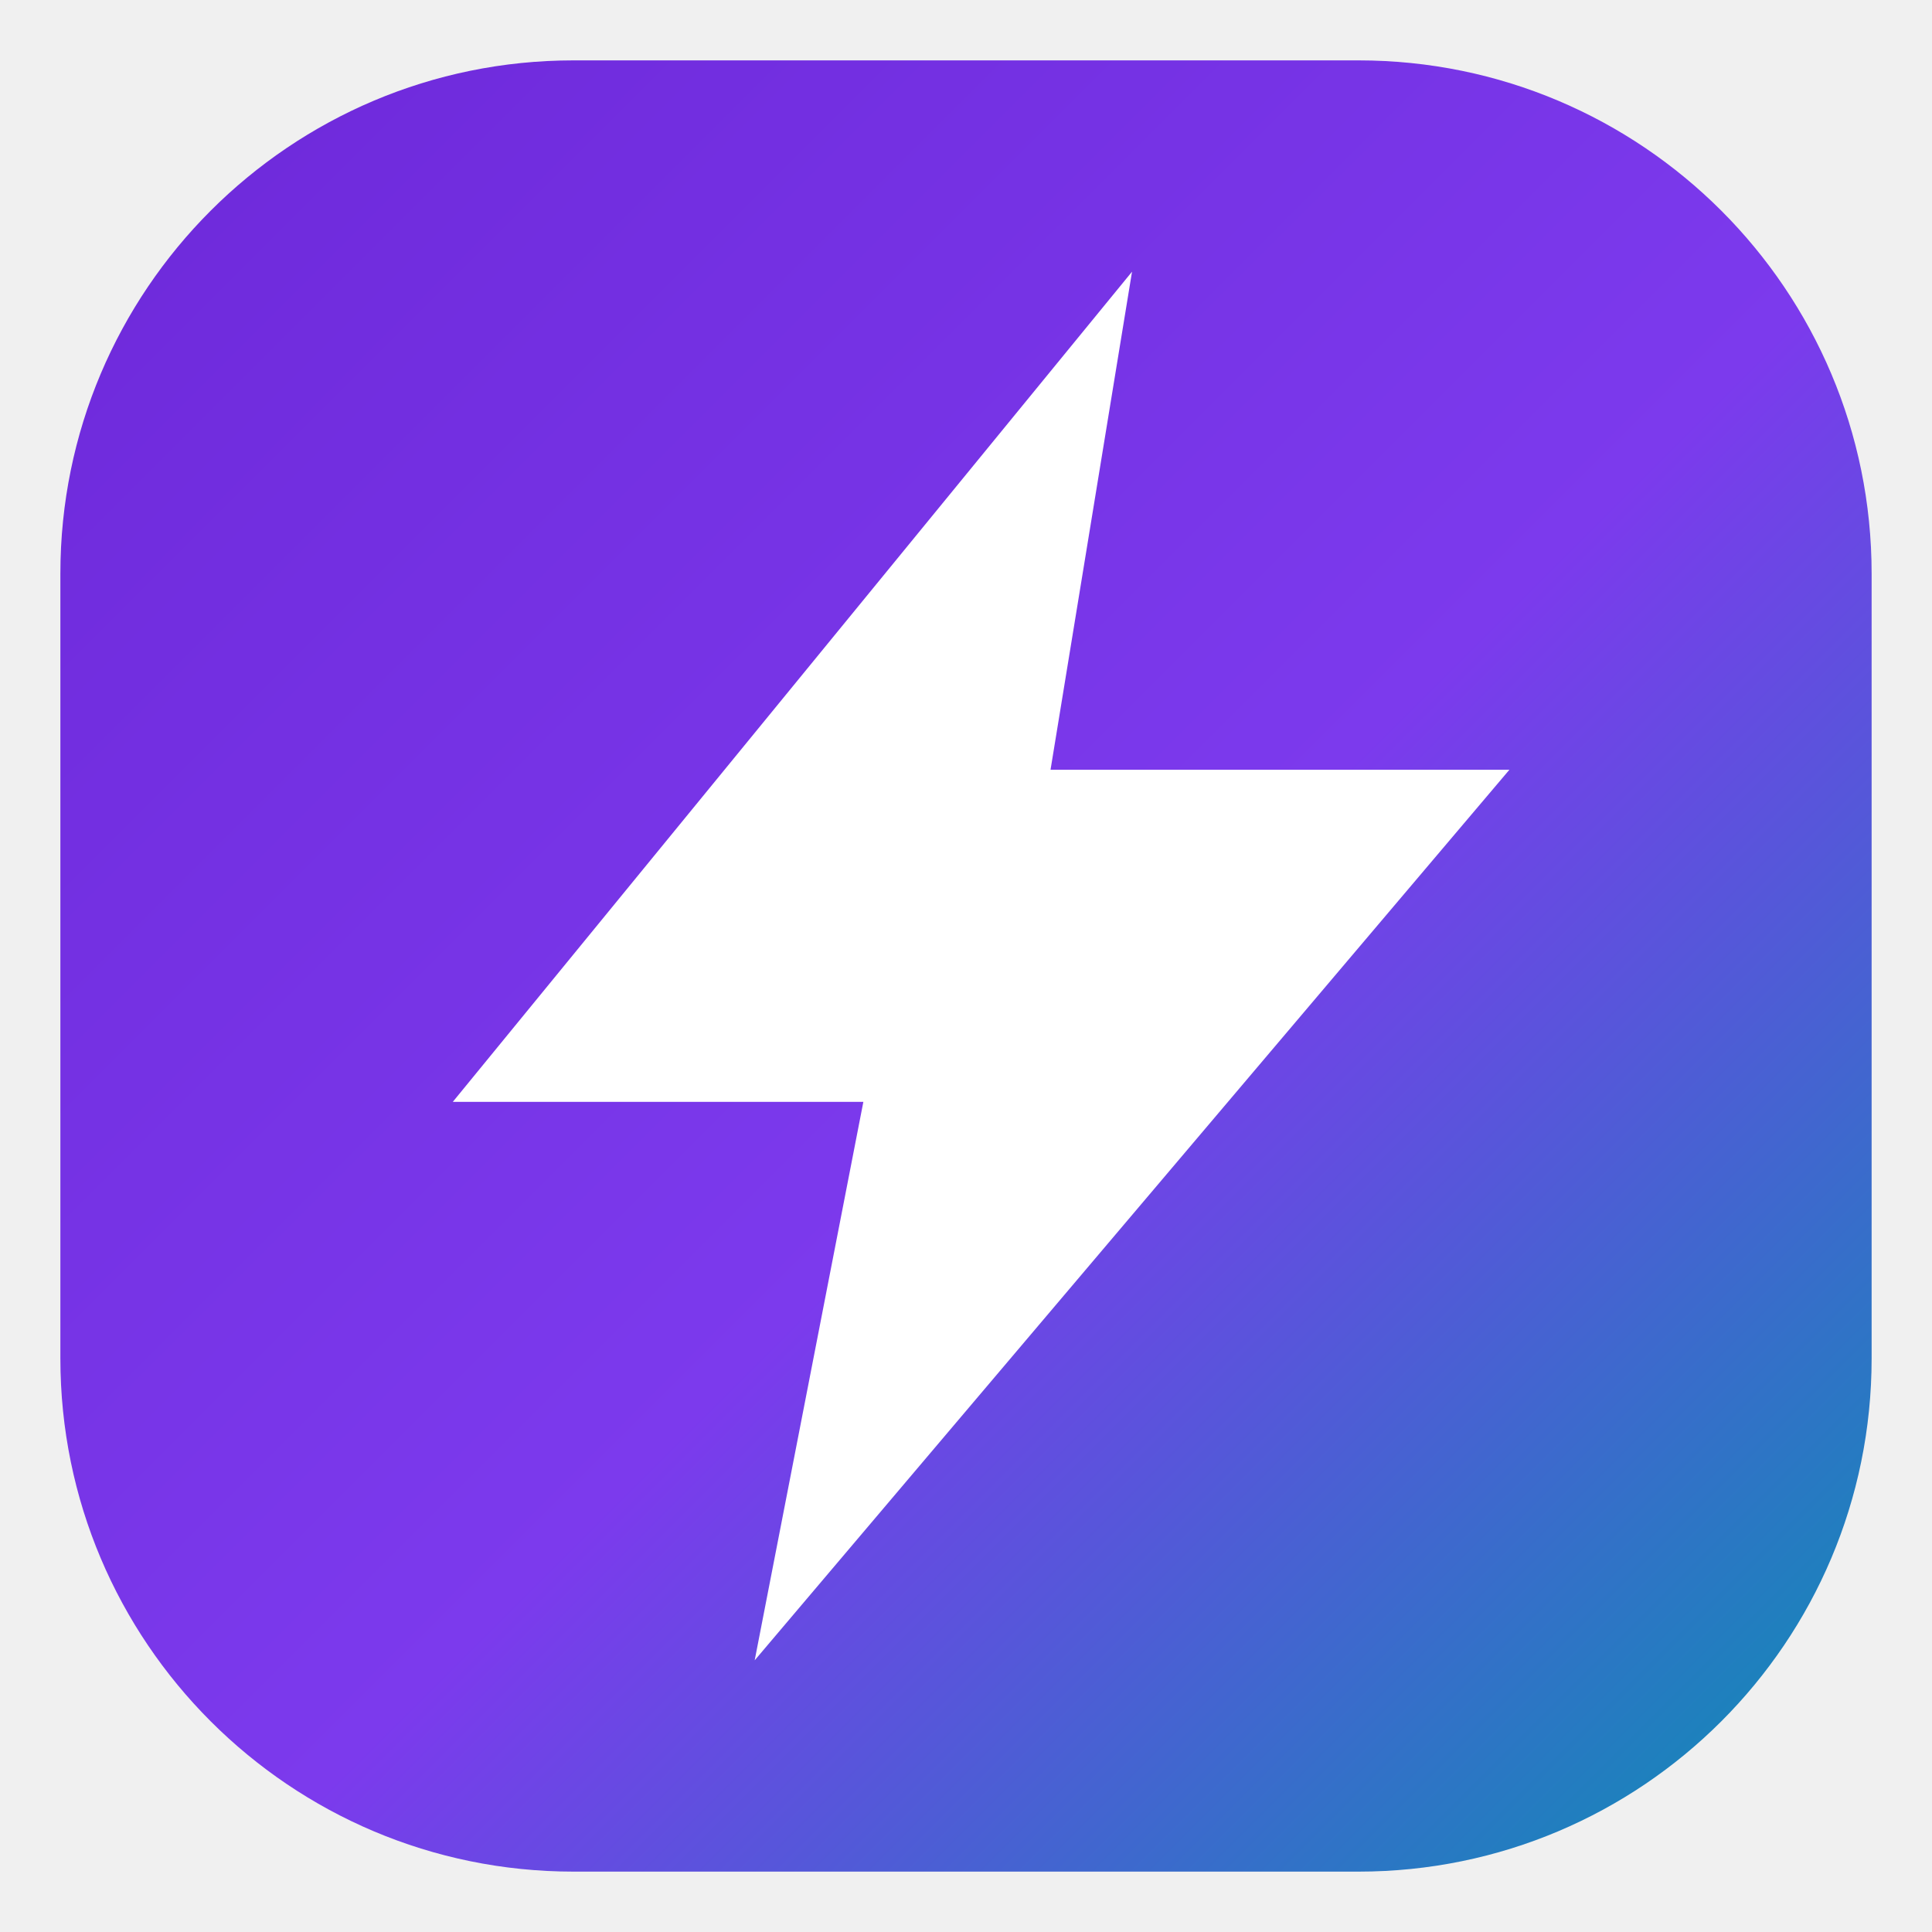
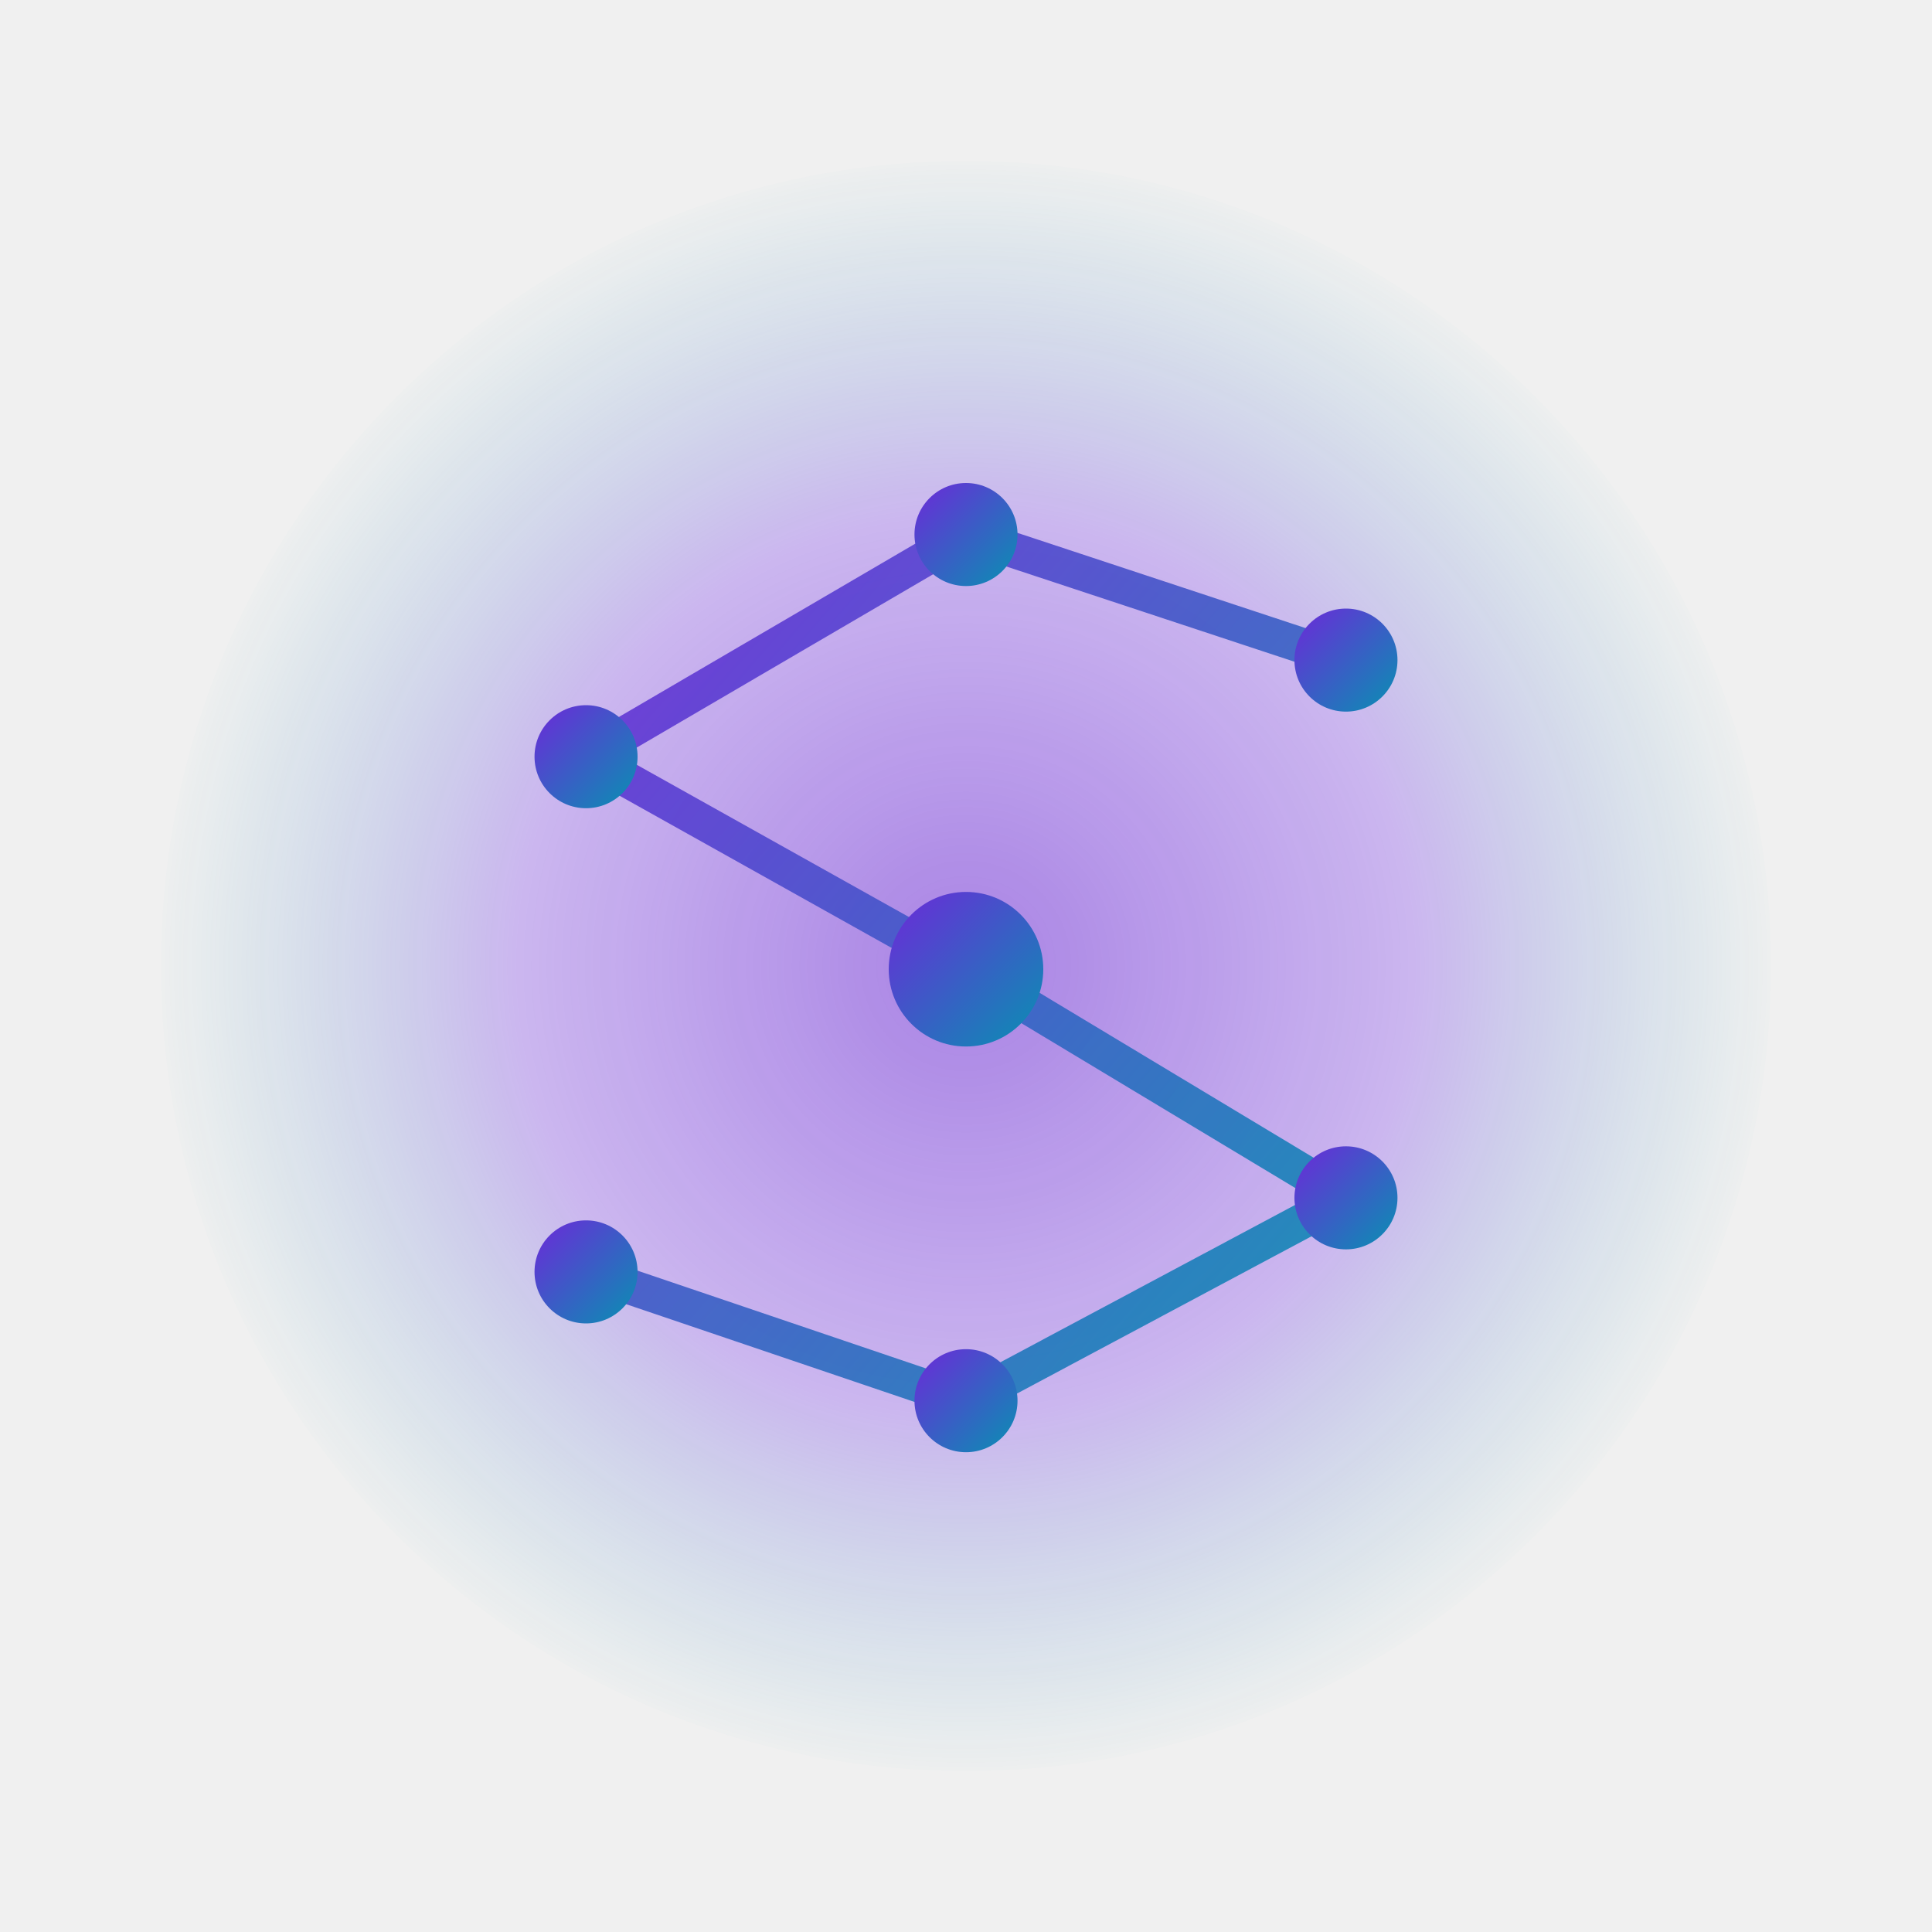
- <svg xmlns="http://www.w3.org/2000/svg" viewBox="0 0 64 64" width="64" height="64">
+ <svg xmlns="http://www.w3.org/2000/svg" viewBox="0 0 600 600">
  <defs>
-     <linearGradient id="g" x1="0" y1="0" x2="1" y2="1">
+     <radialGradient id="ra" cx="0.5" cy="0.5" r="0.5">
+       <stop offset="0" stop-color="#6d28d9" stop-opacity="0.55" />
+       <stop offset="0.55" stop-color="#7c3aed" stop-opacity="0.32" />
+       <stop offset="1" stop-color="#0891b2" stop-opacity="0" />
+     </radialGradient>
+     <linearGradient id="ga" x1="0" y1="0" x2="1" y2="1">
      <stop offset="0" stop-color="#6d28d9" />
-       <stop offset=".55" stop-color="#7c3aed" />
      <stop offset="1" stop-color="#0891b2" />
    </linearGradient>
  </defs>
-   <rect x="2" y="2" width="60" height="60" rx="17" fill="url(#g)" />
-   <path d="M37.5 9 L15 36.5 L28.6 36.5 L25 55 L50 25.5 L34.8 25.5 Z" fill="#ffffff" />
+   <circle cx="300" cy="300" r="250" fill="url(#ra)" />
+   <g fill="none" stroke="url(#ga)" stroke-width="11" stroke-linecap="round" opacity="0.9">
+     <path d="M418 205 L 300 166 L 182 235 L 300 301 L 418 372 L 300 435 L 182 395" />
+   </g>
+   <g fill="url(#ga)">
+     <circle cx="418" cy="205" r="16" />
+     <circle cx="300" cy="166" r="16" />
+     <circle cx="182" cy="235" r="16" />
+     <circle cx="300" cy="301" r="24" />
+     <circle cx="418" cy="372" r="16" />
+     <circle cx="300" cy="435" r="16" />
+     <circle cx="182" cy="395" r="16" />
+   </g>
</svg>
